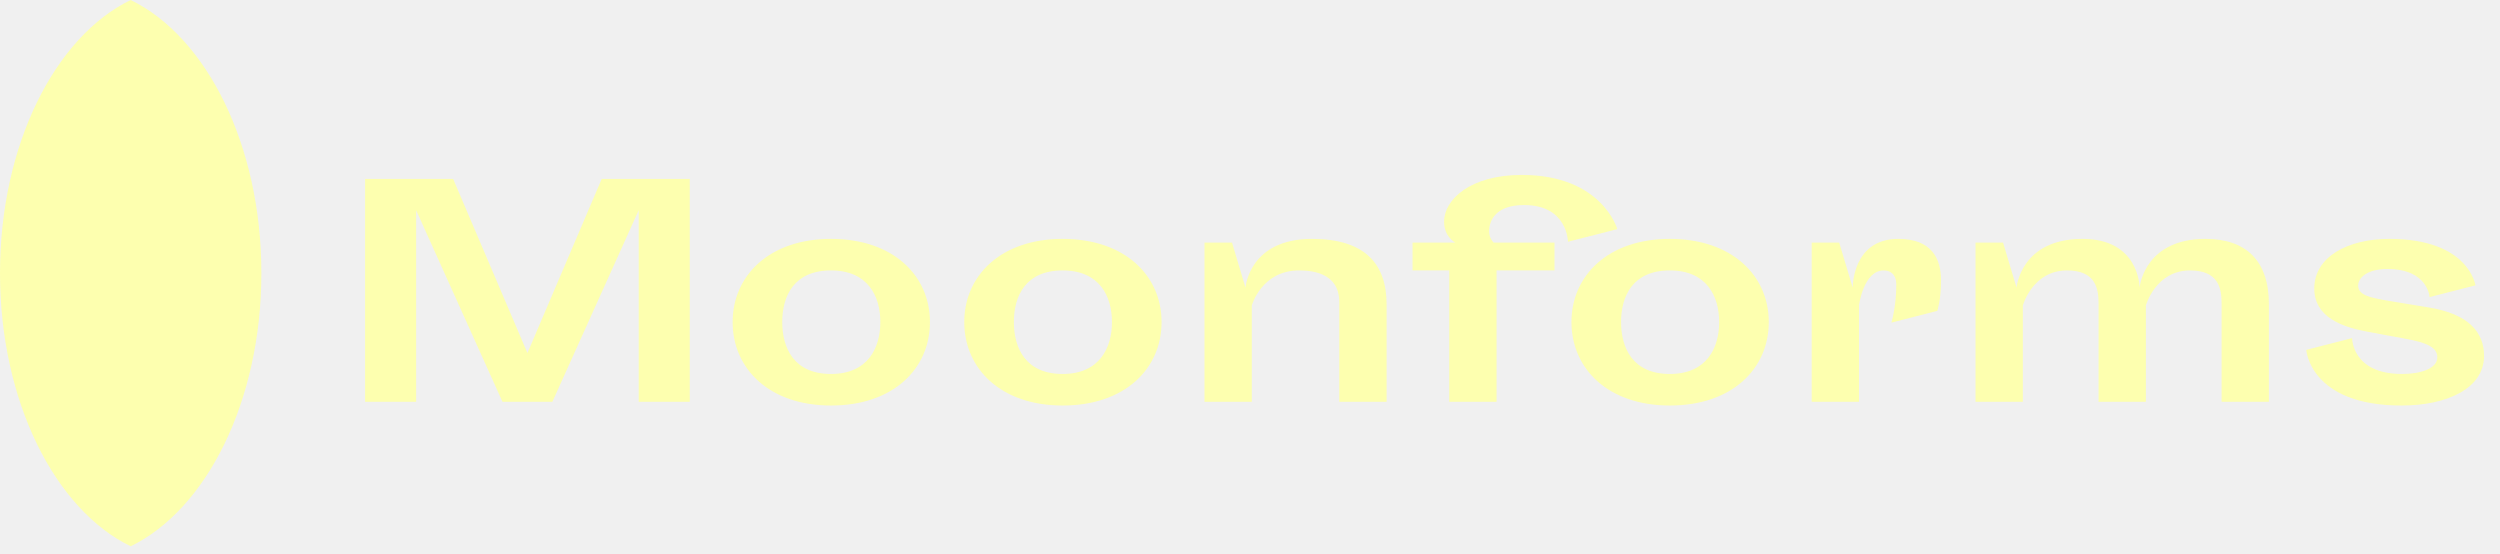
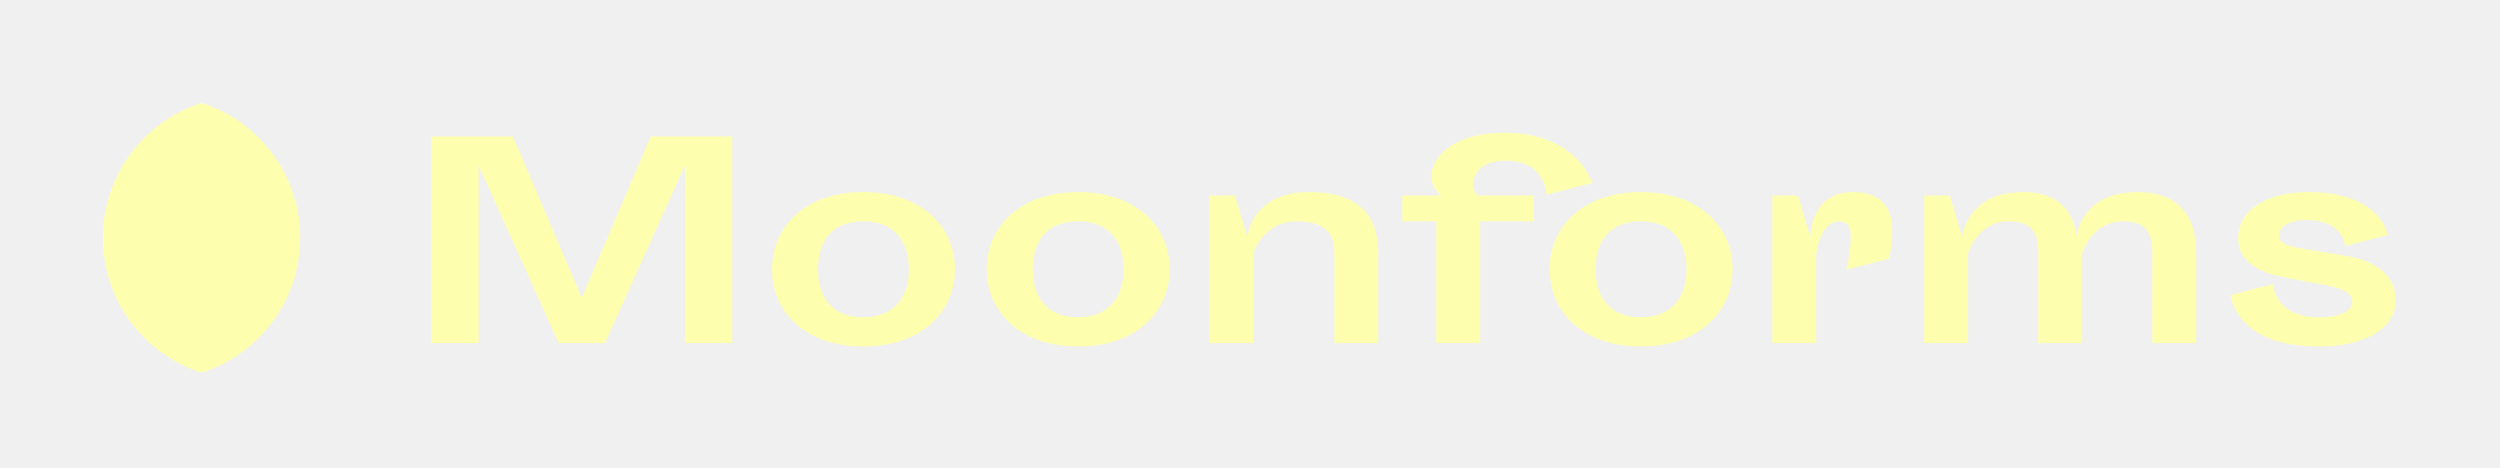
- <svg xmlns="http://www.w3.org/2000/svg" width="280" height="62" viewBox="0 0 280 62" fill="none">
-   <path d="M59.072 39.539L50.752 20.042H40.891V45H46.608V23.543L56.277 45H61.866L71.534 23.543V45H77.252V20.042H67.391L59.072 39.539ZM82.055 36.07C82.055 41.306 86.166 45.418 93.073 45.418C100.043 45.418 104.154 41.306 104.154 36.07C104.154 30.867 100.043 26.755 93.073 26.755C86.166 26.755 82.055 30.867 82.055 36.07ZM87.612 36.07C87.612 33.147 88.929 30.288 93.073 30.288C97.184 30.288 98.597 33.147 98.597 36.07C98.597 38.993 97.184 41.884 93.073 41.884C88.929 41.884 87.612 38.993 87.612 36.07ZM107.997 36.07C107.997 41.306 112.108 45.418 119.014 45.418C125.985 45.418 130.096 41.306 130.096 36.07C130.096 30.867 125.985 26.755 119.014 26.755C112.108 26.755 107.997 30.867 107.997 36.07ZM113.554 36.07C113.554 33.147 114.871 30.288 119.014 30.288C123.126 30.288 124.539 33.147 124.539 36.07C124.539 38.993 123.126 41.884 119.014 41.884C114.871 41.884 113.554 38.993 113.554 36.07ZM149.999 45H155.299V34.079C155.299 29.55 152.858 26.755 146.947 26.755C139.881 26.755 139.495 32.216 139.495 32.216L137.986 27.173H134.902V45H140.202V34.207C140.202 34.207 141.294 30.288 145.502 30.288C148.361 30.288 149.999 31.445 149.999 33.822V45ZM158.204 27.173V30.288H162.315V45H167.615V30.288H174.104V27.173H167.294C167.294 27.173 166.78 26.723 166.78 25.92C166.78 24.796 167.422 22.965 170.699 22.965C175.581 22.965 175.613 27.076 175.613 27.076L181.138 25.663C181.138 25.663 179.436 19.592 170.442 19.592C164.66 19.592 161.737 22.355 161.737 24.828C161.737 26.498 162.925 27.141 162.99 27.173H158.204ZM176.003 36.07C176.003 41.306 180.115 45.418 187.021 45.418C193.991 45.418 198.103 41.306 198.103 36.07C198.103 30.867 193.991 26.755 187.021 26.755C180.115 26.755 176.003 30.867 176.003 36.07ZM181.56 36.07C181.56 33.147 182.877 30.288 187.021 30.288C191.132 30.288 192.546 33.147 192.546 36.07C192.546 38.993 191.132 41.884 187.021 41.884C182.877 41.884 181.56 38.993 181.56 36.07ZM208.209 34.175C208.209 34.175 208.722 30.288 210.971 30.288C211.581 30.288 212.384 30.578 212.384 31.895C212.384 34.336 211.838 36.135 211.838 36.135L216.978 34.818C216.978 34.818 217.395 33.629 217.395 31.413C217.395 28.907 216.303 26.755 212.609 26.755C207.438 26.755 207.502 32.216 207.502 32.216L205.992 27.173H202.909V45H208.209V34.175ZM254.119 34.079C254.119 29.164 251.517 26.755 247.02 26.755C240.435 26.755 239.697 31.702 239.632 32.184C239.632 31.991 239.504 26.755 233.24 26.755C226.302 26.755 225.852 32.216 225.852 32.216L224.343 27.173H221.259V45H226.559V34.207C226.559 34.207 227.651 30.288 231.506 30.288C234.686 30.288 235.039 32.28 235.039 33.982V45H240.339V34.207C240.339 34.207 241.431 30.288 245.286 30.288C248.466 30.288 248.819 32.28 248.819 33.982V45H254.119V34.079ZM263.438 37.869L258.299 39.186C258.299 39.186 258.716 45.418 268.963 45.418C274.102 45.418 278.214 43.49 278.214 39.861C278.214 37.227 276.512 35.171 272.015 34.432L267.518 33.693C265.43 33.34 264.113 33.051 264.113 31.991C264.113 31.091 265.141 30.128 267.389 30.128C271.95 30.128 272.111 33.276 272.111 33.276L277.25 31.959C277.25 31.959 276.512 26.755 267.614 26.755C262.924 26.755 259.198 28.779 259.198 32.312C259.198 35.556 262.378 36.648 265.205 37.162L269.381 37.933C271.886 38.383 272.978 38.929 272.978 40.021C272.978 41.274 271.147 41.884 269.027 41.884C263.406 41.884 263.438 37.869 263.438 37.869Z" fill="#FDFFAF" />
-   <path fill-rule="evenodd" clip-rule="evenodd" d="M14.636 0C23.123 4.119 29.273 16.258 29.273 30.592C29.273 44.926 23.123 57.065 14.636 61.184C6.149 57.065 0 44.926 0 30.592C0 16.258 6.149 4.119 14.636 0Z" fill="#FDFFAF" />
+ <svg xmlns="http://www.w3.org/2000/svg" width="583" height="109" viewBox="0 0 583 109" fill="none">
+   <g clip-path="url(#clip0_4_38)">
+     <path d="M135.672 69.46L119.614 31.826H100.58V80H111.616V38.584L130.278 80H141.066L159.728 38.584V80H170.764V31.826H151.73L135.672 69.46ZM180.034 62.764C180.034 72.87 187.97 80.806 201.3 80.806C214.754 80.806 222.69 72.87 222.69 62.764C222.69 52.72 214.754 44.784 201.3 44.784C187.97 44.784 180.034 52.72 180.034 62.764ZM190.76 62.764C190.76 57.122 193.302 51.604 201.3 51.604C209.236 51.604 211.964 57.122 211.964 62.764C211.964 68.406 209.236 73.986 201.3 73.986C193.302 73.986 190.76 68.406 190.76 62.764ZM230.107 62.764C230.107 72.87 238.043 80.806 251.373 80.806C264.827 80.806 272.763 72.87 272.763 62.764C272.763 52.72 264.827 44.784 251.373 44.784C238.043 44.784 230.107 52.72 230.107 62.764ZM240.833 62.764C240.833 57.122 243.375 51.604 251.373 51.604C259.309 51.604 262.037 57.122 262.037 62.764C262.037 68.406 259.309 73.986 251.373 73.986C243.375 73.986 240.833 68.406 240.833 62.764ZM311.179 80H321.409V58.92C321.409 50.178 316.697 44.784 305.289 44.784C291.649 44.784 290.905 55.324 290.905 55.324L287.991 45.59H282.039V80H292.269V59.168C292.269 59.168 294.377 51.604 302.499 51.604C308.017 51.604 311.179 53.836 311.179 58.424V80ZM327.016 45.59V51.604H334.952V80H345.182V51.604H357.706V45.59H344.562C344.562 45.59 343.57 44.722 343.57 43.172C343.57 41.002 344.81 37.468 351.134 37.468C360.558 37.468 360.62 45.404 360.62 45.404L371.284 42.676C371.284 42.676 367.998 30.958 350.638 30.958C339.478 30.958 333.836 36.29 333.836 41.064C333.836 44.288 336.13 45.528 336.254 45.59H327.016ZM361.372 62.764C361.372 72.87 369.308 80.806 382.638 80.806C396.092 80.806 404.028 72.87 404.028 62.764C404.028 52.72 396.092 44.784 382.638 44.784C369.308 44.784 361.372 52.72 361.372 62.764ZM372.098 62.764C372.098 57.122 374.64 51.604 382.638 51.604C390.574 51.604 393.302 57.122 393.302 62.764C393.302 68.406 390.574 73.986 382.638 73.986C374.64 73.986 372.098 68.406 372.098 62.764ZM423.535 59.106C423.535 59.106 424.527 51.604 428.867 51.604C430.045 51.604 431.595 52.162 431.595 54.704C431.595 59.416 430.541 62.888 430.541 62.888L440.461 60.346C440.461 60.346 441.267 58.052 441.267 53.774C441.267 48.938 439.159 44.784 432.029 44.784C422.047 44.784 422.171 55.324 422.171 55.324L419.257 45.59H413.305V80H423.535V59.106ZM512.151 58.92C512.151 49.434 507.129 44.784 498.449 44.784C485.739 44.784 484.313 54.332 484.189 55.262C484.189 54.89 483.941 44.784 471.851 44.784C458.459 44.784 457.591 55.324 457.591 55.324L454.677 45.59H448.725V80H458.955V59.168C458.955 59.168 461.063 51.604 468.503 51.604C474.641 51.604 475.323 55.448 475.323 58.734V80H485.553V59.168C485.553 59.168 487.661 51.604 495.101 51.604C501.239 51.604 501.921 55.448 501.921 58.734V80H512.151V58.92ZM530.138 66.236L520.218 68.778C520.218 68.778 521.024 80.806 540.802 80.806C550.722 80.806 558.658 77.086 558.658 70.08C558.658 64.996 555.372 61.028 546.692 59.602L538.012 58.176C533.982 57.494 531.44 56.936 531.44 54.89C531.44 53.154 533.424 51.294 537.764 51.294C546.568 51.294 546.878 57.37 546.878 57.37L556.798 54.828C556.798 54.828 555.372 44.784 538.198 44.784C529.146 44.784 521.954 48.69 521.954 55.51C521.954 61.772 528.092 63.88 533.548 64.872L541.608 66.36C546.444 67.228 548.552 68.282 548.552 70.39C548.552 72.808 545.018 73.986 540.926 73.986C530.076 73.986 530.138 66.236 530.138 66.236Z" fill="#FDFFAF" />
+     <path fill-rule="evenodd" clip-rule="evenodd" d="M47 24C60.337 28.236 70 40.718 70 55.458C70 70.197 60.337 82.68 47 86.915C33.663 82.68 24 70.197 24 55.458C24 40.718 33.663 28.236 47 24Z" fill="#FDFFAF" />
+   </g>
+   <defs>
+     <clipPath id="clip0_4_38">
+       <rect width="583" height="109" fill="white" />
+     </clipPath>
+   </defs>
</svg>
